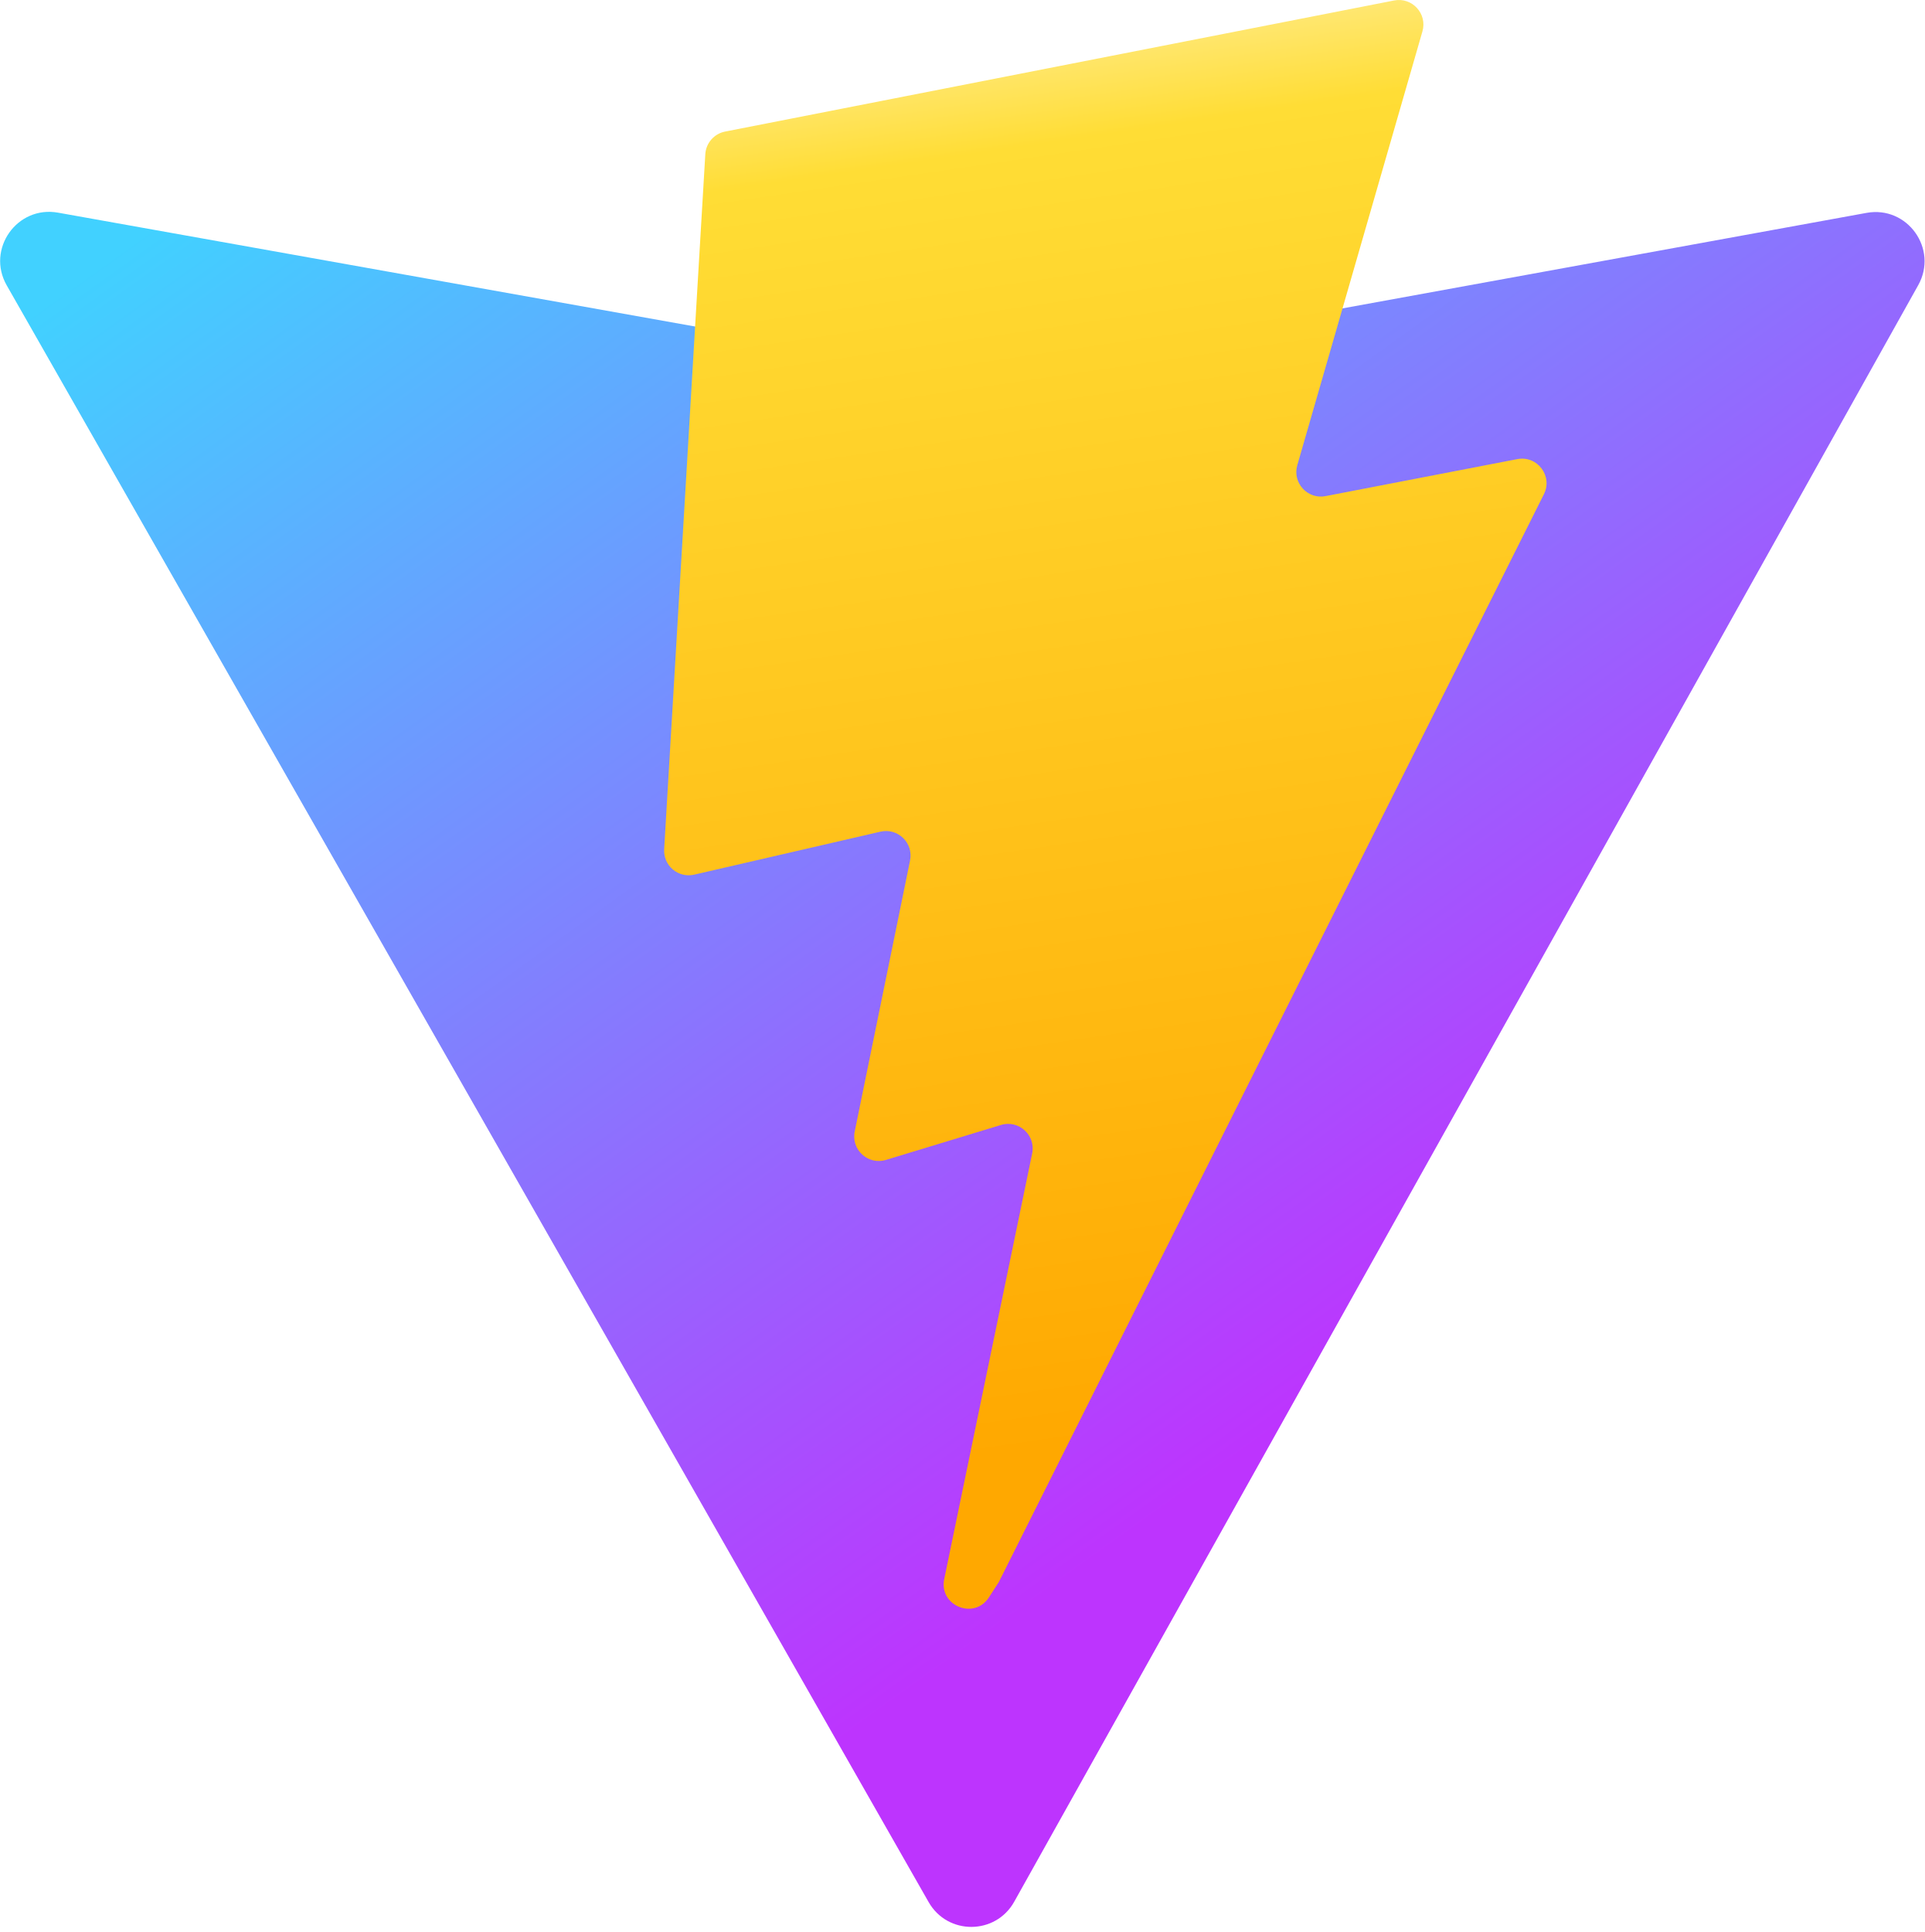
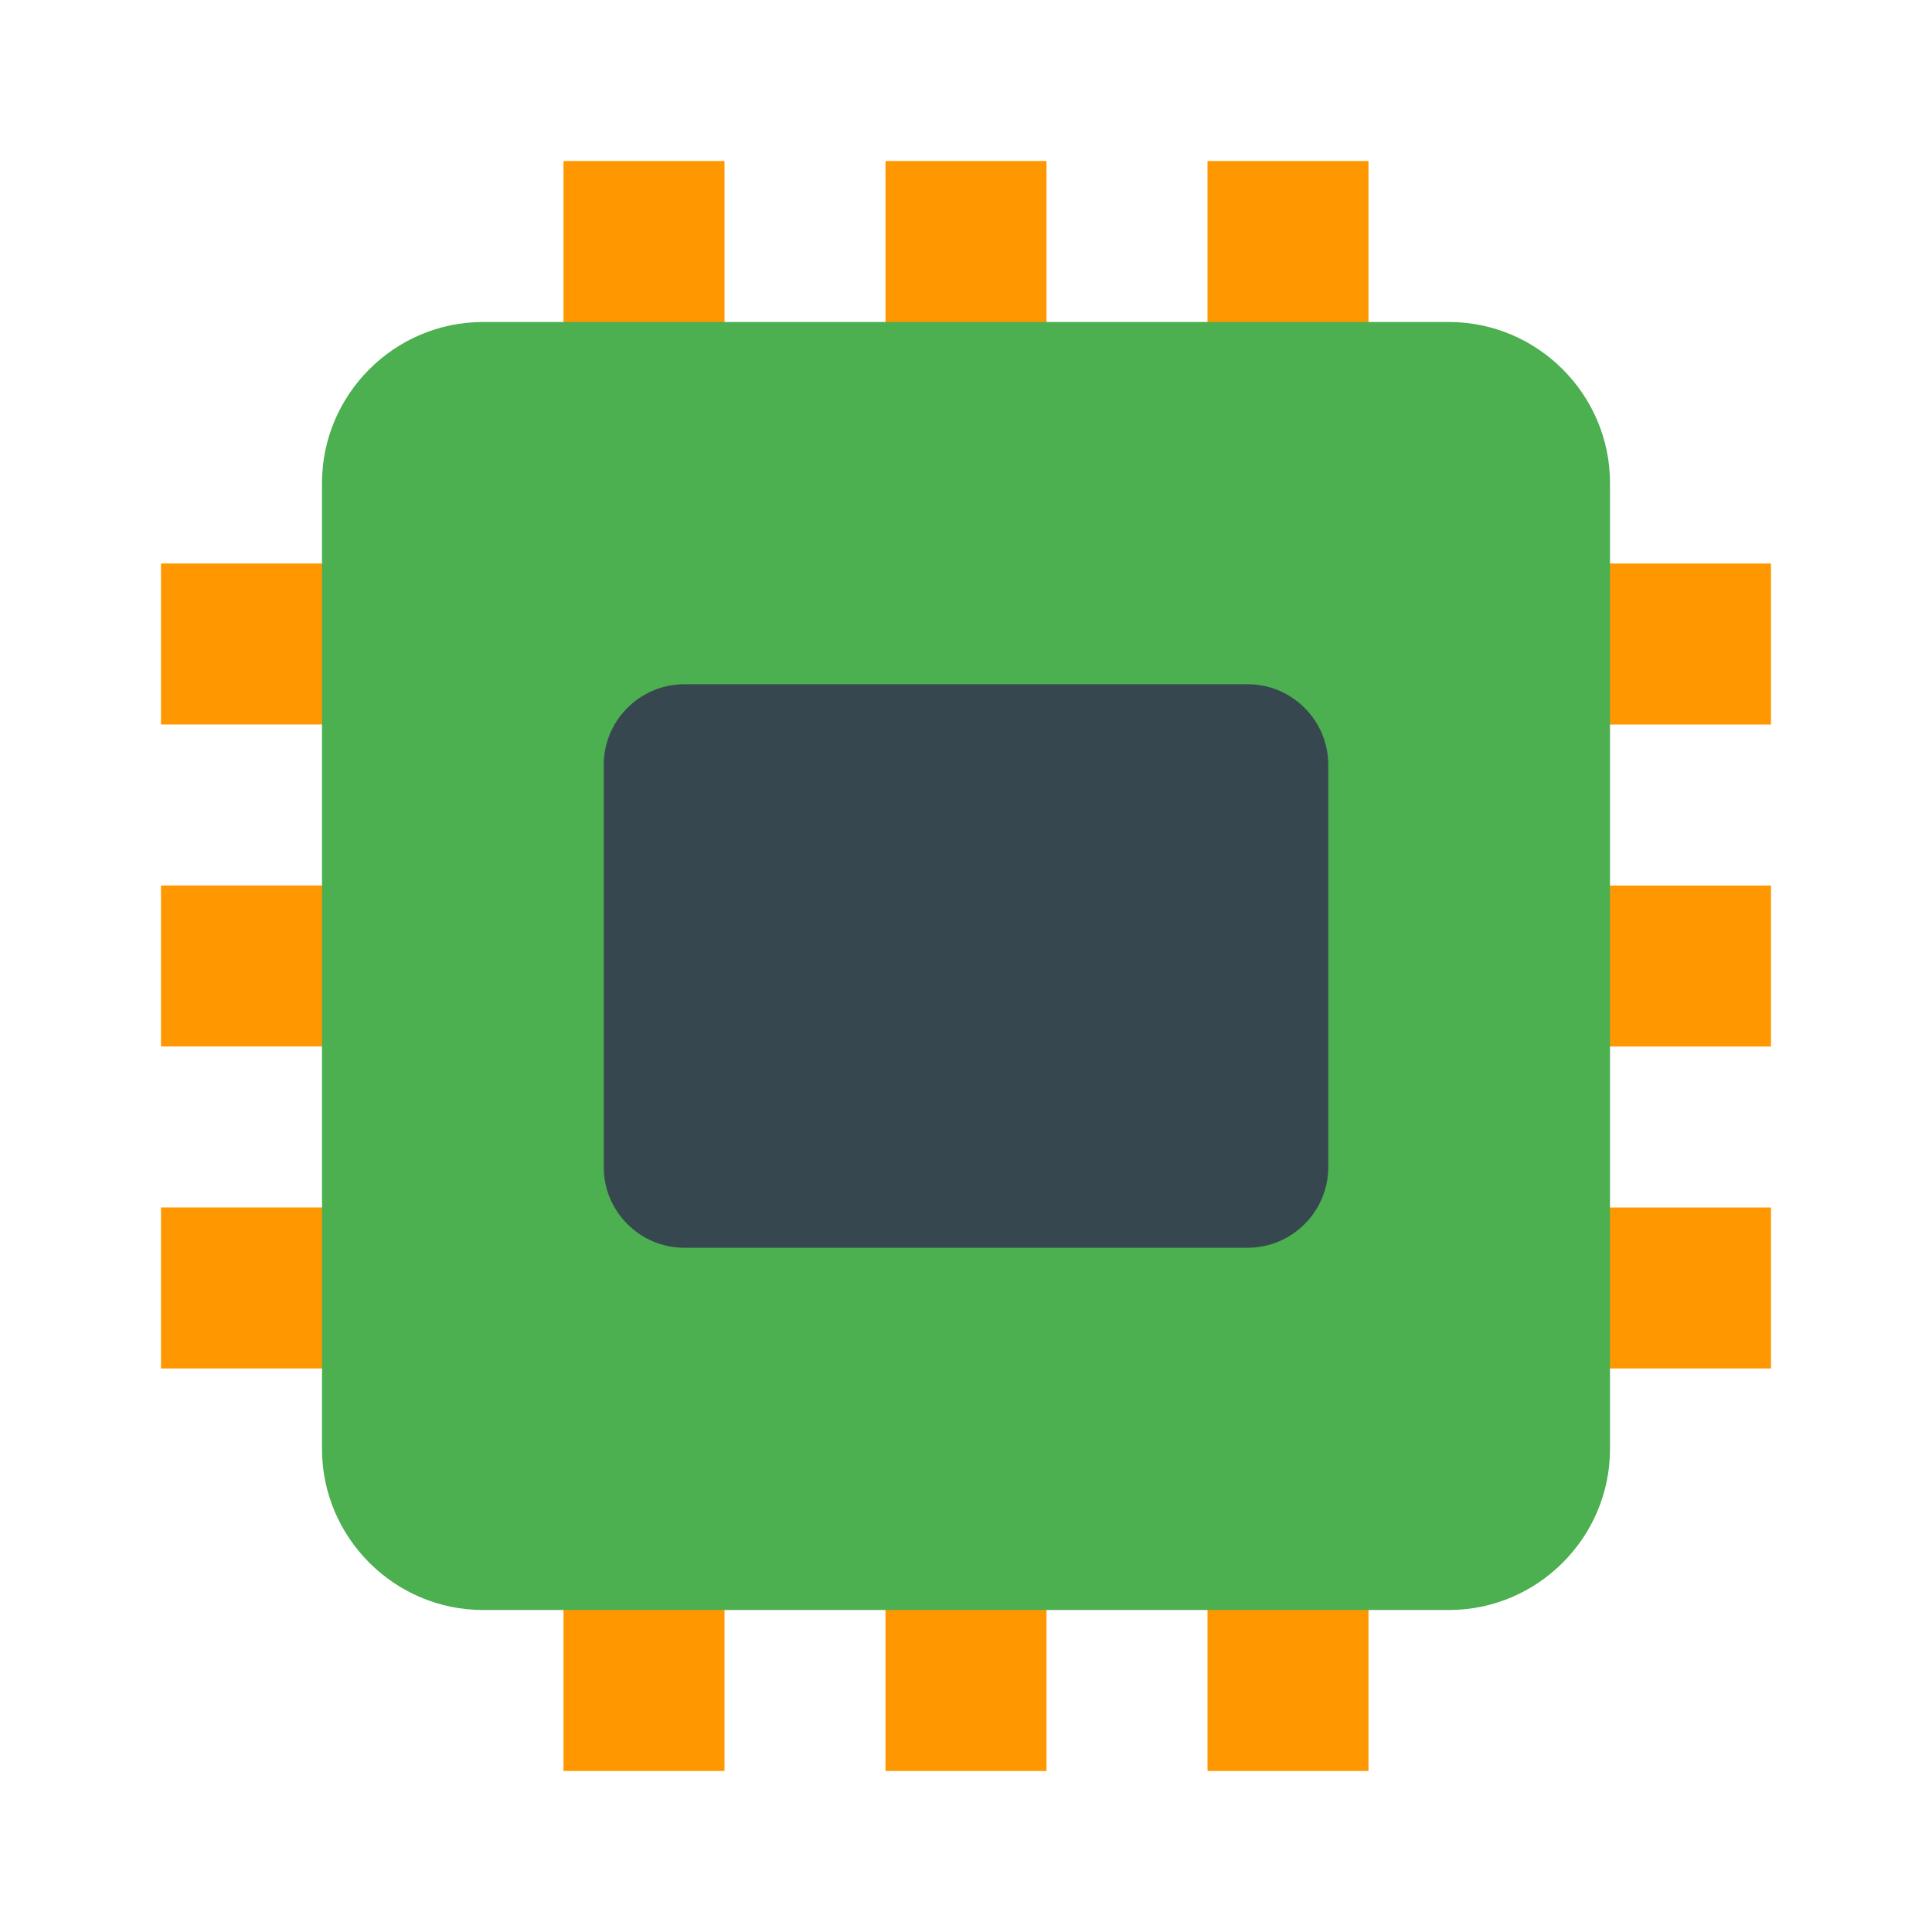
- <svg xmlns="http://www.w3.org/2000/svg" aria-hidden="true" role="img" class="iconify iconify--logos" width="31.88" height="32" preserveAspectRatio="xMidYMid meet" viewBox="0 0 256 257">
-   <defs>
-     <linearGradient id="IconifyId1813088fe1fbc01fb466" x1="-.828%" x2="57.636%" y1="7.652%" y2="78.411%">
-       <stop offset="0%" stop-color="#41D1FF" />
-       <stop offset="100%" stop-color="#BD34FE" />
-     </linearGradient>
-     <linearGradient id="IconifyId1813088fe1fbc01fb467" x1="43.376%" x2="50.316%" y1="2.242%" y2="89.03%">
-       <stop offset="0%" stop-color="#FFEA83" />
-       <stop offset="8.333%" stop-color="#FFDD35" />
-       <stop offset="100%" stop-color="#FFA800" />
-     </linearGradient>
-   </defs>
-   <path fill="url(#IconifyId1813088fe1fbc01fb466)" d="M255.153 37.938L134.897 252.976c-2.483 4.44-8.862 4.466-11.382.048L.875 37.958c-2.746-4.814 1.371-10.646 6.827-9.67l120.385 21.517a6.537 6.537 0 0 0 2.322-.004l117.867-21.483c5.438-.991 9.574 4.796 6.877 9.62Z" />
-   <path fill="url(#IconifyId1813088fe1fbc01fb467)" d="M185.432.063L96.44 17.501a3.268 3.268 0 0 0-2.634 3.014l-5.474 92.456a3.268 3.268 0 0 0 3.997 3.378l24.777-5.718c2.318-.535 4.413 1.507 3.936 3.838l-7.361 36.047c-.495 2.426 1.782 4.5 4.151 3.78l15.304-4.649c2.372-.72 4.652 1.36 4.15 3.788l-11.698 56.621c-.732 3.542 3.979 5.473 5.943 2.437l1.313-2.028l72.516-144.72c1.215-2.423-.88-5.186-3.54-4.672l-25.505 4.922c-2.396.462-4.435-1.77-3.759-4.114l16.646-57.705c.677-2.35-1.37-4.583-3.769-4.113Z" />
+ <svg xmlns="http://www.w3.org/2000/svg" width="800px" height="800px" viewBox="0 0 1024 1024" class="icon" version="1.1">
+   <path d="M938.667 384v-85.333H725.333V85.333h-85.333v213.333h-85.333V85.333h-85.333v213.333h-85.333V85.333h-85.333v213.333H85.333v85.333h213.333v85.333H85.333v85.333h213.333v85.333H85.333v85.333h213.333v213.333h85.333V725.333h85.333v213.333h85.333V725.333h85.333v213.333h85.333V725.333h213.333v-85.333H725.333v-85.333h213.333v-85.333H725.333v-85.333h213.333z" fill="#FF9800" />
+   <path d="M170.667 256v512c0 46.933 38.4 85.333 85.333 85.333h512c46.933 0 85.333-38.4 85.333-85.333V256c0-46.933-38.4-85.333-85.333-85.333H256c-46.933 0-85.333 38.4-85.333 85.333z" fill="#4CAF50" />
+   <path d="M661.333 661.333H362.667c-23.467 0-42.667-19.2-42.667-42.667V405.333c0-23.467 19.2-42.667 42.667-42.667h298.667c23.467 0 42.667 19.2 42.667 42.667v213.333c0 23.467-19.2 42.667-42.667 42.667z" fill="#37474F" />
</svg>
